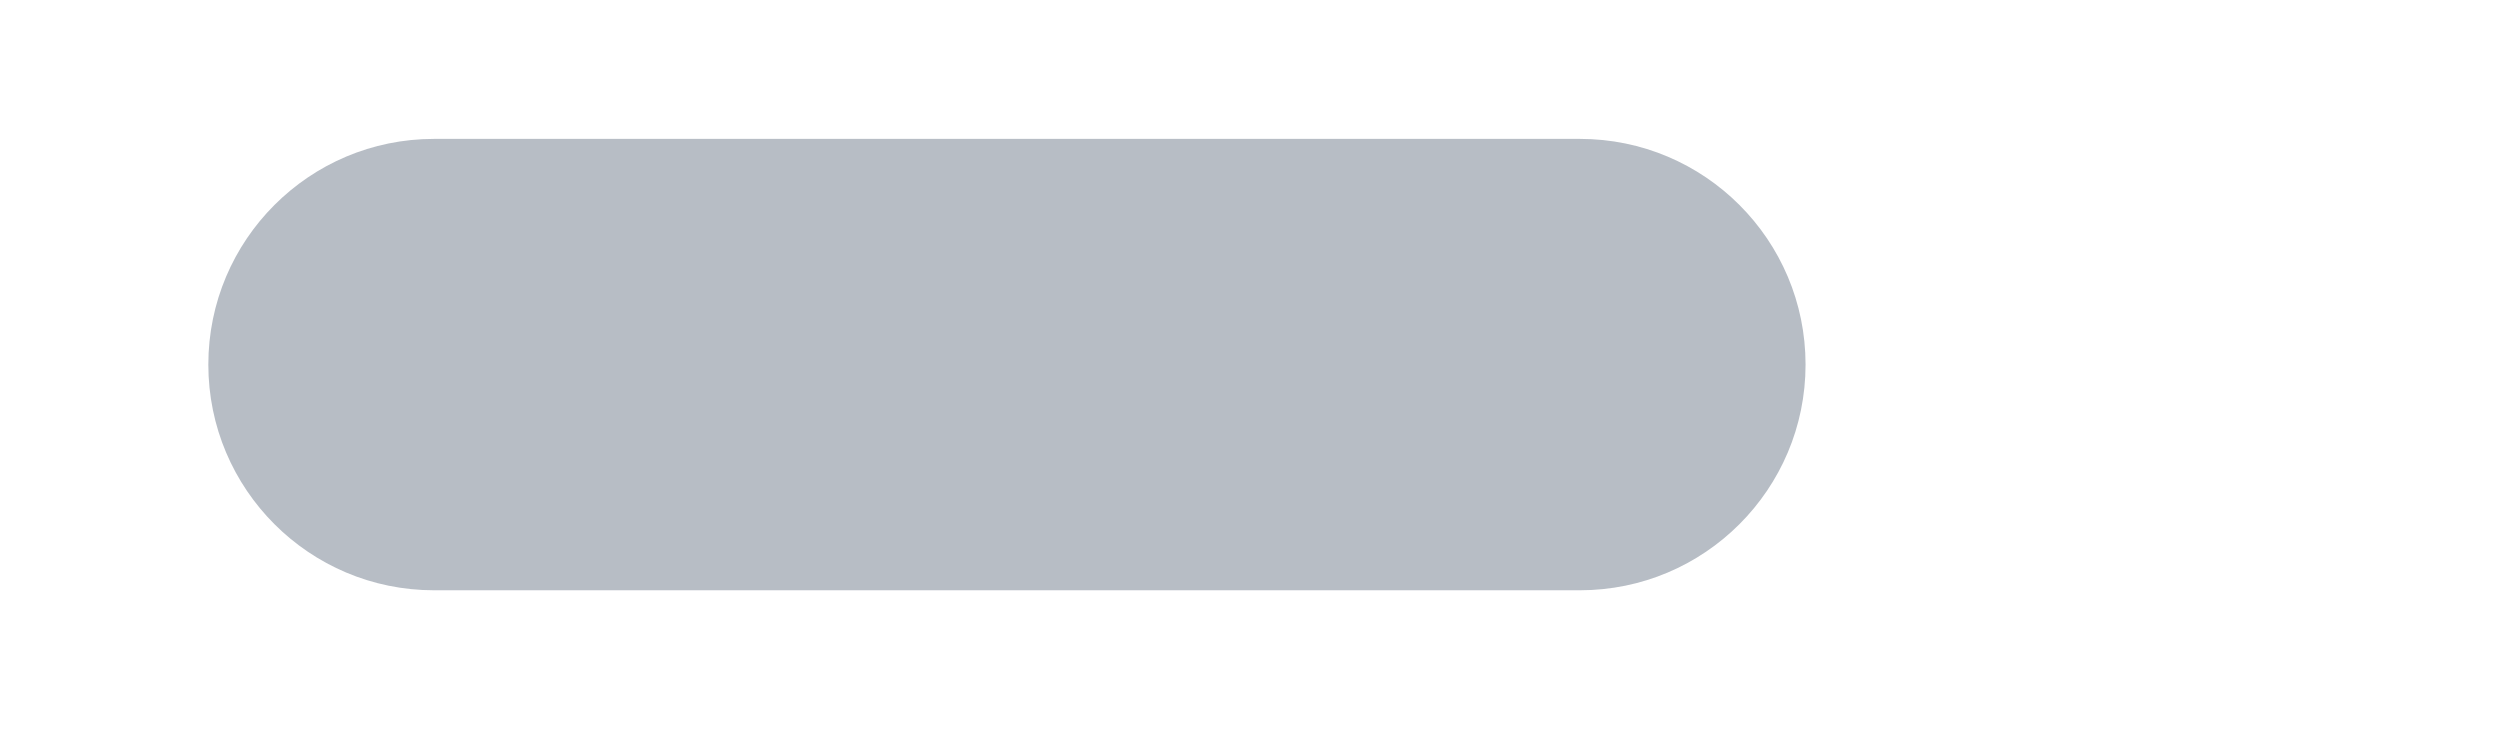
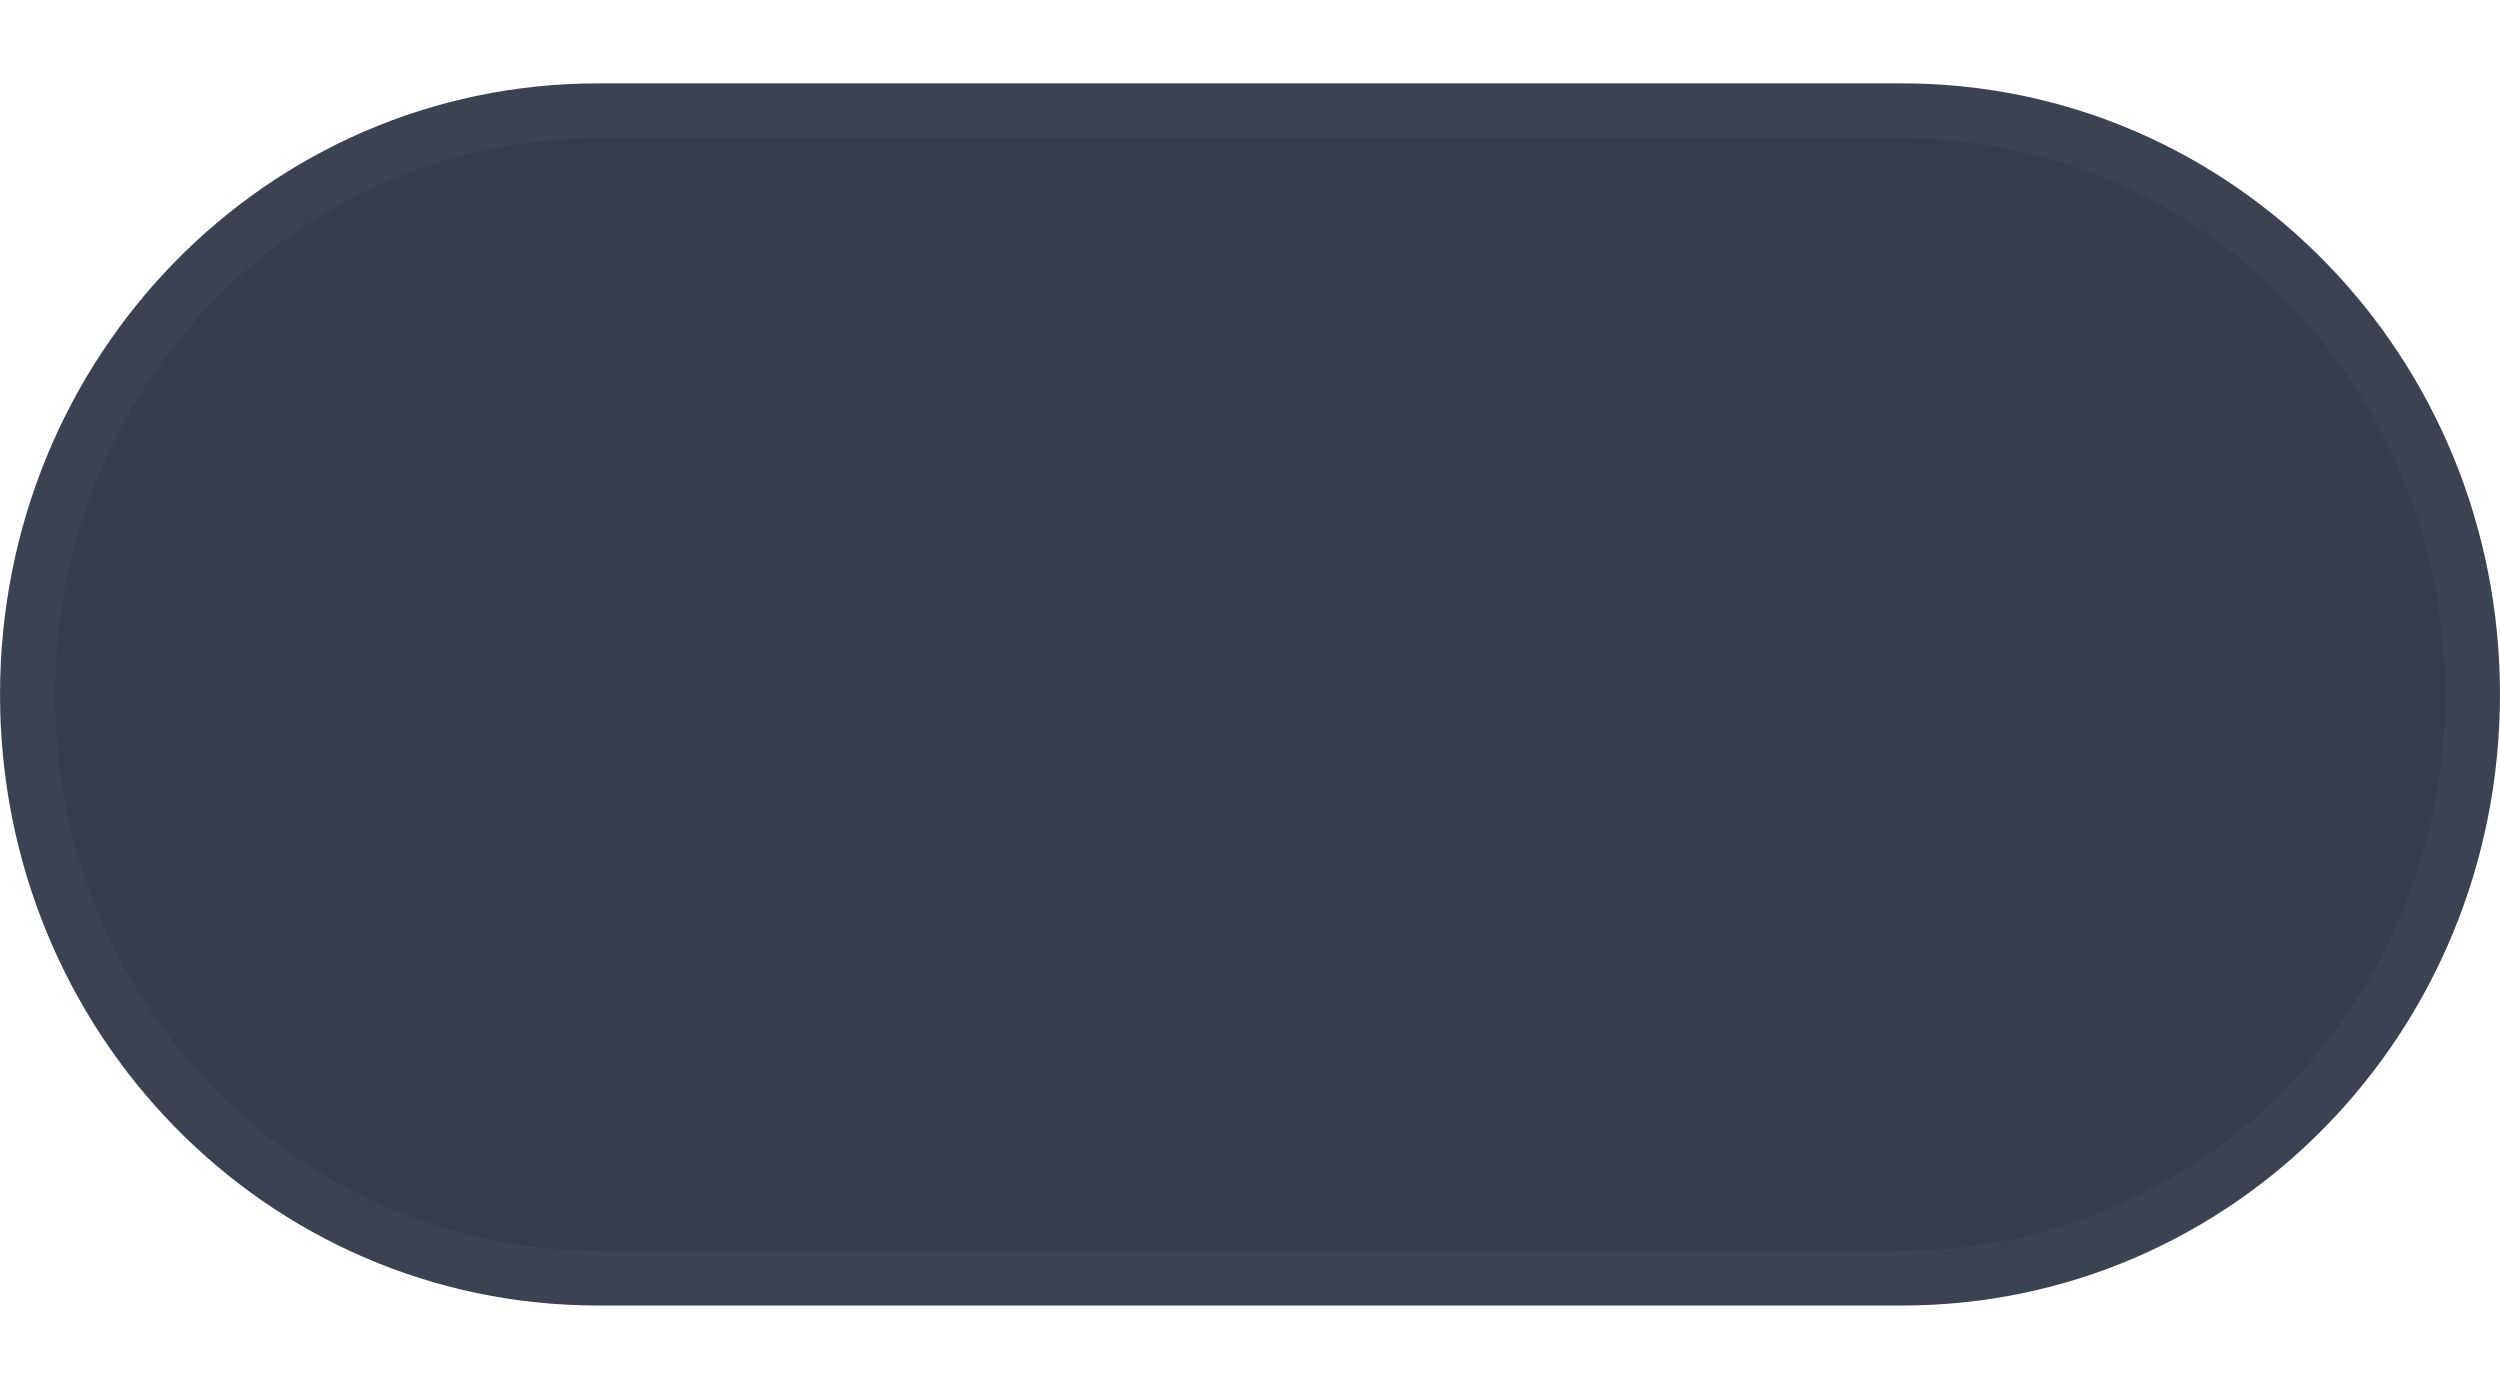
- <svg xmlns="http://www.w3.org/2000/svg" xmlns:xlink="http://www.w3.org/1999/xlink" width="72" height="21" id="svg7539" version="1.1">
-   <defs id="defs7541">
-     <marker orient="auto" refY="0" refX="0" id="Arrow1Lend" style="overflow:visible">
-       <path id="path3813" d="M 0,0 5,-5 -12.5,0 5,5 0,0 Z" style="fill-rule:evenodd;stroke:#000000;stroke-width:1pt" transform="matrix(-0.8,0,0,-0.8,-10,0)" />
-     </marker>
-     <marker orient="auto" refY="0" refX="0" id="Arrow1Lstart" style="overflow:visible">
-       <path id="path3810" d="M 0,0 5,-5 -12.5,0 5,5 0,0 Z" style="fill-rule:evenodd;stroke:#000000;stroke-width:1pt" transform="matrix(0.8,0,0,0.8,10,0)" />
-     </marker>
-     <linearGradient id="linearGradient3837">
-       <stop style="stop-color:#000000;stop-opacity:0.447;" offset="0" id="stop3839" />
-       <stop id="stop3841" offset="0.476" style="stop-color:#000000;stop-opacity:0.275;" />
-       <stop style="stop-color:#000000;stop-opacity:0.255;" offset="0.974" id="stop3843" />
-       <stop style="stop-color:#000000;stop-opacity:0.188;" offset="1" id="stop3845" />
-     </linearGradient>
-     <linearGradient id="linearGradient3819">
-       <stop style="stop-color:#000000;stop-opacity:0.447;" offset="0" id="stop3821" />
-       <stop id="stop3823" offset="0.048" style="stop-color:#000000;stop-opacity:1" />
-       <stop style="stop-color:#000000;stop-opacity:0.255;" offset="0.974" id="stop3825" />
-       <stop style="stop-color:#000000;stop-opacity:0.188;" offset="1" id="stop3827" />
-     </linearGradient>
-     <linearGradient xlink:href="#linearGradient4929-9-0-03-2-2-2-3-9-7-3-7-7-2-6-3-4-7-3-3" id="linearGradient7362" gradientUnits="userSpaceOnUse" gradientTransform="matrix(0.7662338,0,0,1.095238,-297.6493,-420.3883)" x1="617.509" y1="446.545" x2="617.509" y2="457.801" />
-     <linearGradient id="linearGradient4929-9-0-03-2-2-2-3-9-7-3-7-7-2-6-3-4-7-3-3">
-       <stop id="stop4931-7-3-3-9-6-4-6-1-9-5-2-4-0-3-4-8-9-6-8" style="stop-color:#ffffff;stop-opacity:1" offset="0" />
-       <stop id="stop4933-0-1-2-7-9-6-0-7-8-0-4-1-4-6-6-1-0-2-4" style="stop-color:#ffffff;stop-opacity:0" offset="1" />
-     </linearGradient>
-     <linearGradient xlink:href="#linearGradient4695-1-4-3-5-0-6" id="linearGradient7365" gradientUnits="userSpaceOnUse" gradientTransform="matrix(0.2422908,0,0,0.9047619,83.97378,-280.6678)" x1="292.857" y1="211.076" x2="292.857" y2="233.827" />
-     <linearGradient id="linearGradient4695-1-4-3-5-0-6">
-       <stop id="stop4697-9-9-7-0-1-5" style="stop-color:#000000;stop-opacity:0.33;" offset="0" />
-       <stop id="stop4699-5-8-9-0-4-0" style="stop-color:#000000;stop-opacity:0" offset="1" />
-     </linearGradient>
-     <linearGradient id="linearGradient4751-5-4-1-2-9-1-2-3-365-589-154-4-7-64-3-8-6-5-3">
-       <stop id="stop9737-3-0-8-1-8-3-3-0" style="stop-color:#ffffff;stop-opacity:1" offset="0" />
-       <stop id="stop9739-4-8-0-7-48-9-7-7" style="stop-color:#ebebeb;stop-opacity:1" offset="1" />
-     </linearGradient>
-     <linearGradient y2="266.218" x2="257.578" y1="289.329" x1="257.578" gradientTransform="matrix(2.065481,0,0,1.038461,-6.556808,-369.6725)" gradientUnits="userSpaceOnUse" id="linearGradient7810" xlink:href="#linearGradient4751-5-4-1-2-9-1-2-3-365-589-154-4-7-64-3-8-6-5-3" />
-     <linearGradient gradientTransform="matrix(0.4117647,0,0,0.4117647,-2.17647,-3)" gradientUnits="userSpaceOnUse" xlink:href="#linearGradient4215-8-4-7-28" id="linearGradient6387" y2="8.093" x2="38.977" y1="59.968" x1="38.977" />
-     <linearGradient gradientTransform="matrix(0.5135135,0,0,0.5135135,-25.83613,-2.02128)" gradientUnits="userSpaceOnUse" xlink:href="#linearGradient4011-9-9-70-6-4" id="linearGradient6377" y2="44.341" x2="71.204" y1="6.238" x1="71.204" />
-     <linearGradient id="linearGradient4215-8-4-7-28">
-       <stop offset="0" style="stop-color:#bdbdbd;stop-opacity:1;" id="stop4217-1-2-7-5" />
-       <stop offset="1" style="stop-color:#bdbdbd;stop-opacity:1;" id="stop4219-3-4-5-0" />
-     </linearGradient>
-     <linearGradient id="linearGradient4011-9-9-70-6-4">
-       <stop offset="0" style="stop-color:#ffffff;stop-opacity:1" id="stop4013-5-4-3-4-3" />
-       <stop offset="0.508" style="stop-color:#ffffff;stop-opacity:0.235" id="stop4015-1-5-70-6-7" />
-       <stop offset="0.835" style="stop-color:#ffffff;stop-opacity:0.157" id="stop4017-7-0-13-7-0" />
-       <stop offset="1" style="stop-color:#ffffff;stop-opacity:0.392" id="stop4019-1-12-7-5-0" />
-     </linearGradient>
-     <linearGradient xlink:href="#linearGradient27416-1" id="linearGradient3012" gradientUnits="userSpaceOnUse" gradientTransform="matrix(2.785809,0,0,0.9719081,-1785.294,-614.8992)" x1="731.057" y1="654.815" x2="731.057" y2="619.307" />
-     <linearGradient id="linearGradient27416-1">
-       <stop id="stop27420-2" style="stop-color:#55c1ec;stop-opacity:1" offset="0" />
-       <stop id="stop27422-3" style="stop-color:#3689e6;stop-opacity:1" offset="1" />
-     </linearGradient>
-     <linearGradient y2="619.307" x2="731.057" y1="654.815" x1="731.057" gradientTransform="matrix(2.785809,0,0,0.9719081,-1900.78,-706.9847)" gradientUnits="userSpaceOnUse" id="linearGradient6179" xlink:href="#linearGradient27416-1" />
-     <linearGradient id="linearGradient27416-1-7">
-       <stop id="stop27420-2-2" style="stop-color:#55c1ec;stop-opacity:1" offset="0" />
-       <stop id="stop27422-3-0" style="stop-color:#3689e6;stop-opacity:1" offset="1" />
-     </linearGradient>
-     <linearGradient y2="619.307" x2="731.057" y1="654.815" x1="731.057" gradientTransform="matrix(2.785809,0,0,0.9719081,-1783.794,-616.399)" gradientUnits="userSpaceOnUse" id="linearGradient3063" xlink:href="#linearGradient27416-1-7" />
-     <linearGradient xlink:href="#linearGradient3768" id="linearGradient3818" gradientUnits="userSpaceOnUse" x1="8" y1="1" x2="8" y2="14" gradientTransform="matrix(0.8666702,0,0,0.9285741,1.066641,1037.397)" />
-     <linearGradient id="linearGradient3768">
-       <stop id="stop3770" offset="0" style="stop-color:#000000;stop-opacity:0.447;" />
-       <stop style="stop-color:#000000;stop-opacity:0.275;" offset="0.078" id="stop3778" />
-       <stop id="stop3774" offset="0.974" style="stop-color:#000000;stop-opacity:0.255;" />
-       <stop id="stop3776" offset="1" style="stop-color:#000000;stop-opacity:0.188;" />
-     </linearGradient>
-     <linearGradient y2="14" x2="8" y1="1" x1="8" gradientTransform="matrix(0.8666702,0,0,0.9285741,95.06665,-87.96501)" gradientUnits="userSpaceOnUse" id="linearGradient3021" xlink:href="#linearGradient3768" />
-     <linearGradient xlink:href="#linearGradient4215-8-4-7-28" id="linearGradient3816" x1="142" y1="-90" x2="142" y2="-69" gradientUnits="userSpaceOnUse" gradientTransform="matrix(1.003107,0,0,0.6750992,-0.4535751,-26.49162)" />
-     <linearGradient xlink:href="#linearGradient4695-1-4-3-5-0-6" id="linearGradient3897" gradientUnits="userSpaceOnUse" gradientTransform="matrix(0.2422908,0,0,0.9047619,82.47354,-289.1678)" x1="292.857" y1="211.076" x2="292.857" y2="233.827" />
-   </defs>
-   <g id="layer1" transform="translate(-116,89)">
-     <rect ry="6.5" rx="6.5" y="-85" x="122" height="13" width="46" id="rect3137" style="opacity:1;fill:#b7bdc5;fill-opacity:1;stroke-width:0;stroke-miterlimit:4;stroke-dasharray:none" />
-   </g>
+ <svg xmlns="http://www.w3.org/2000/svg" style="isolation:isolate" viewBox="0 0 45 25" width="45" height="25" version="1.1" id="svg11496">
+   <defs id="defs11500" />
+   <path id="rect27178" style="isolation:isolate;fill:#363c4b;fill-opacity:1;stroke:#3b4252;stroke-width:0.989;stroke-dasharray:none;stroke-opacity:1" d="m 10.764,1.995 h 23.472 c 5.689,0 10.269,4.685 10.269,10.505 0,5.82 -4.58,10.505 -10.269,10.505 H 10.764 C 5.075,23.005 0.495,18.32 0.495,12.5 c 0,-5.82 4.58,-10.505 10.269,-10.505 z" />
</svg>
